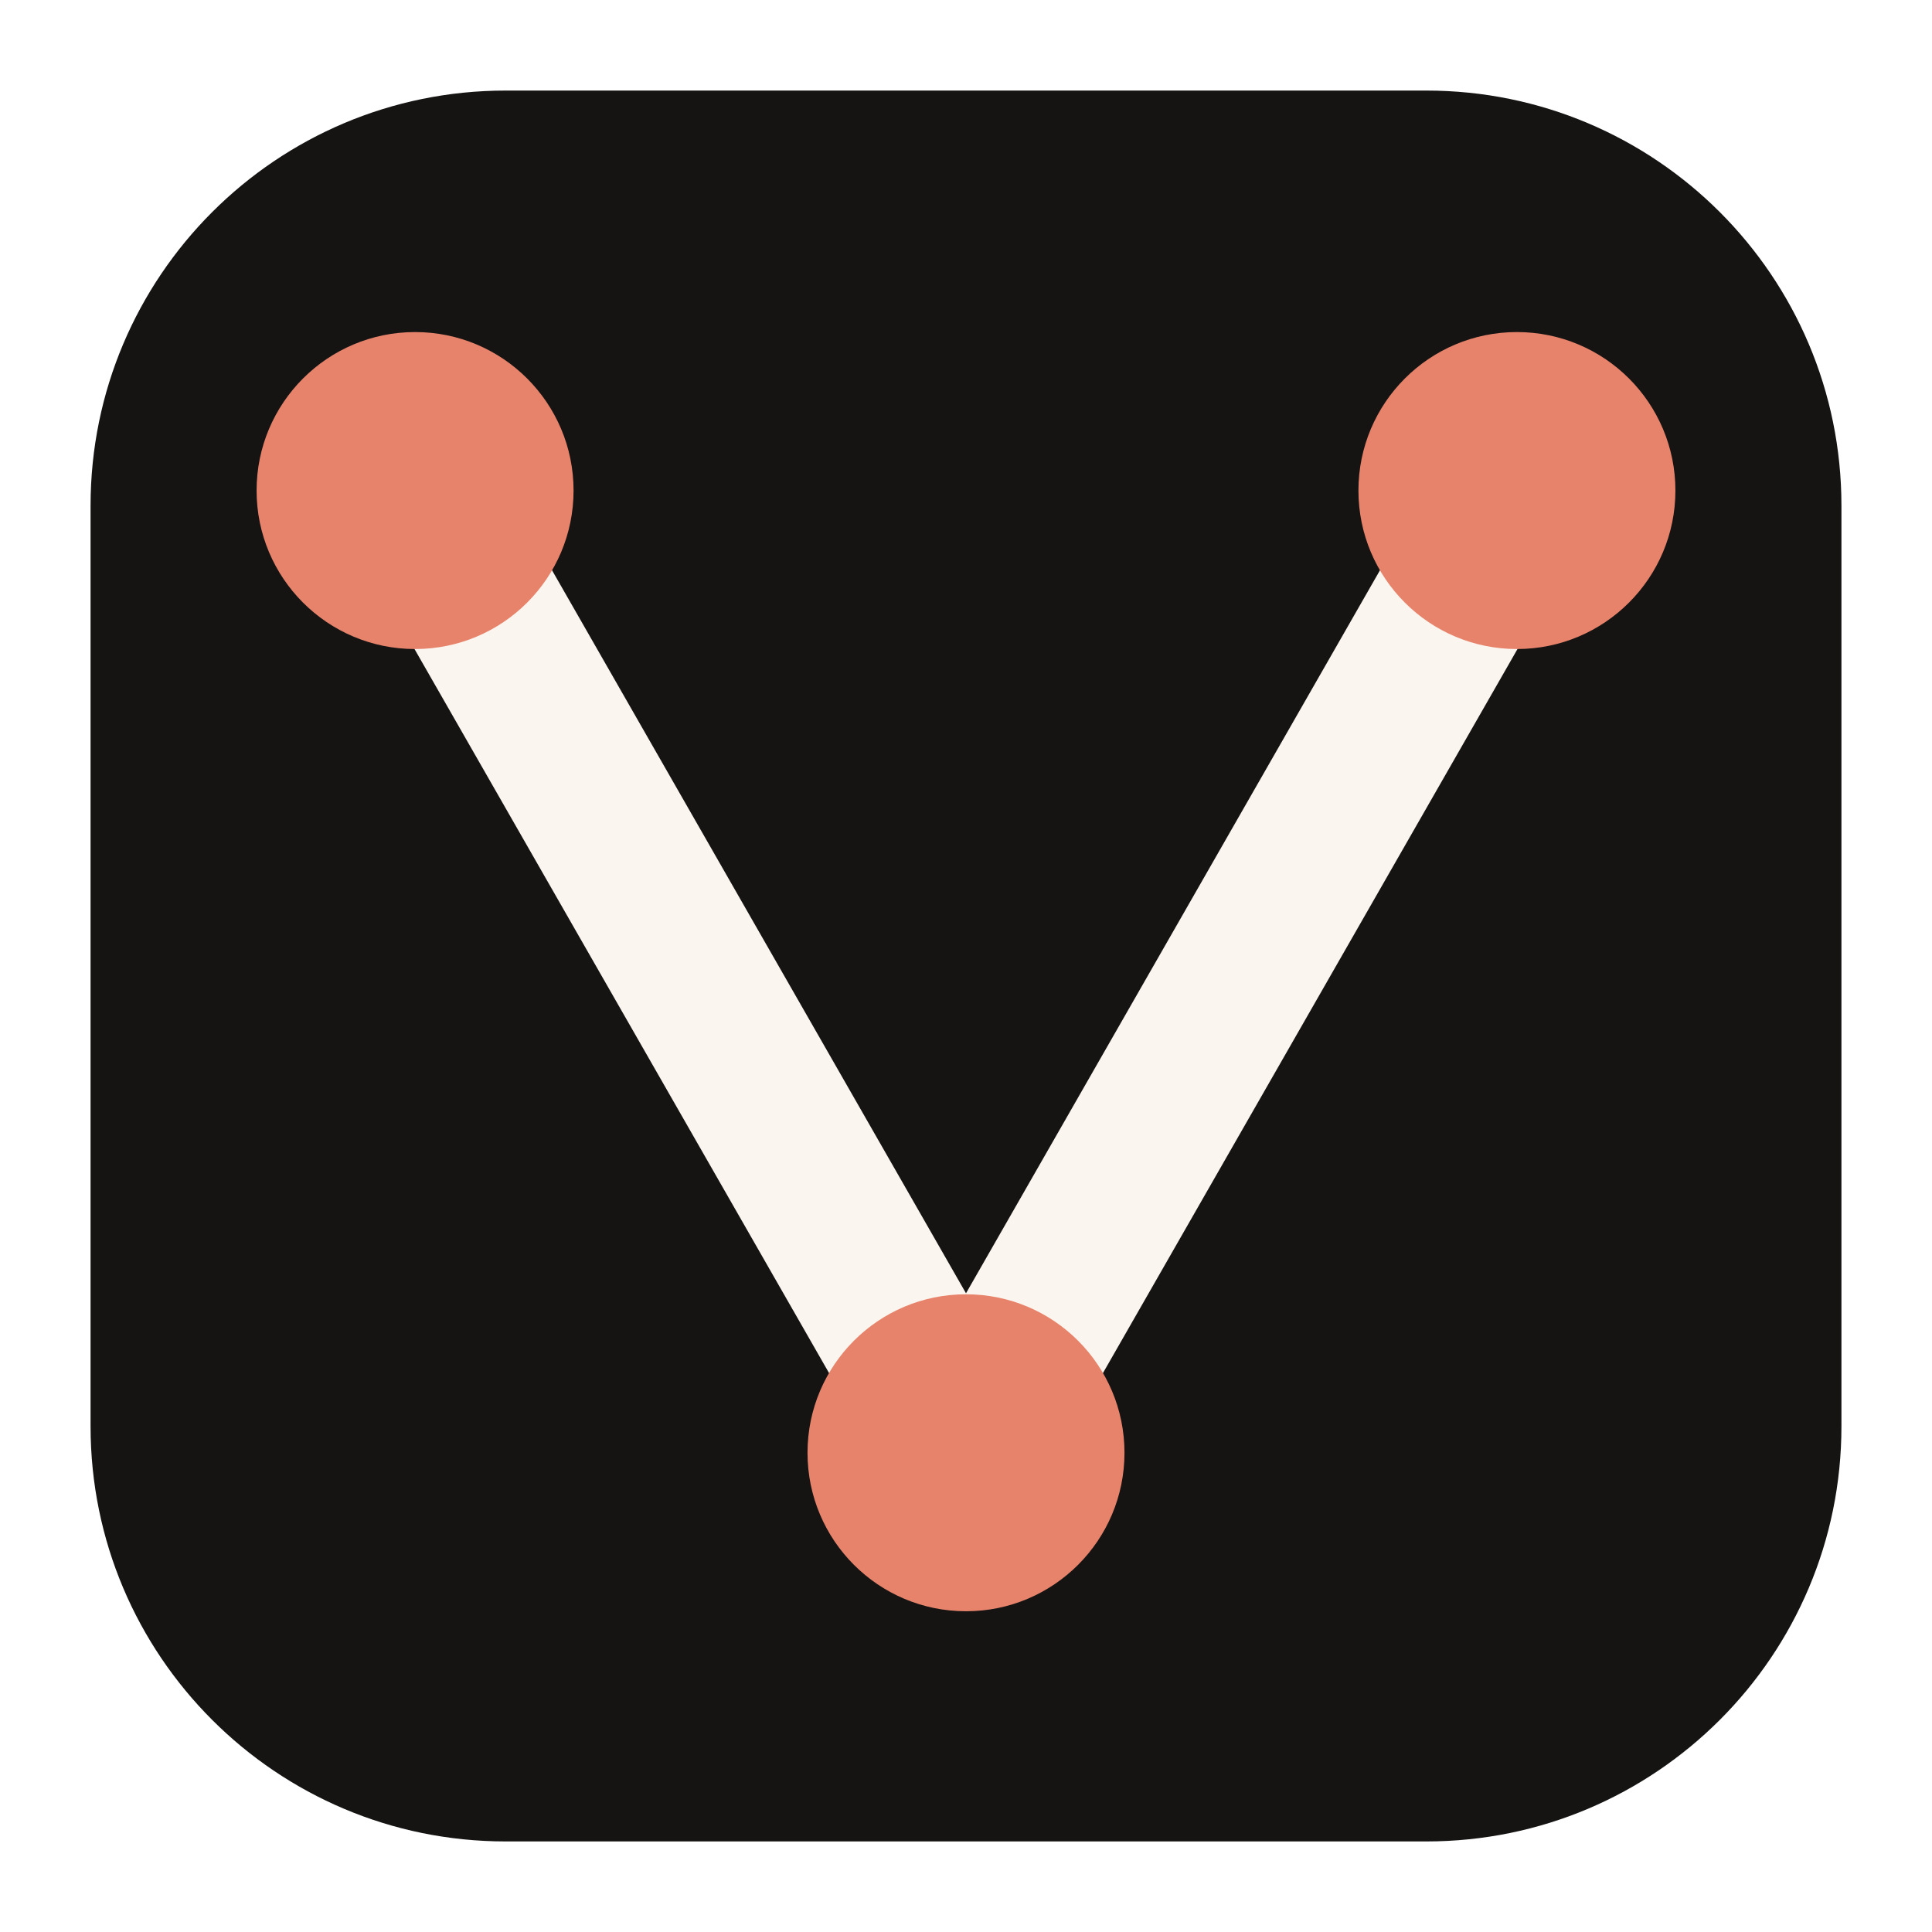
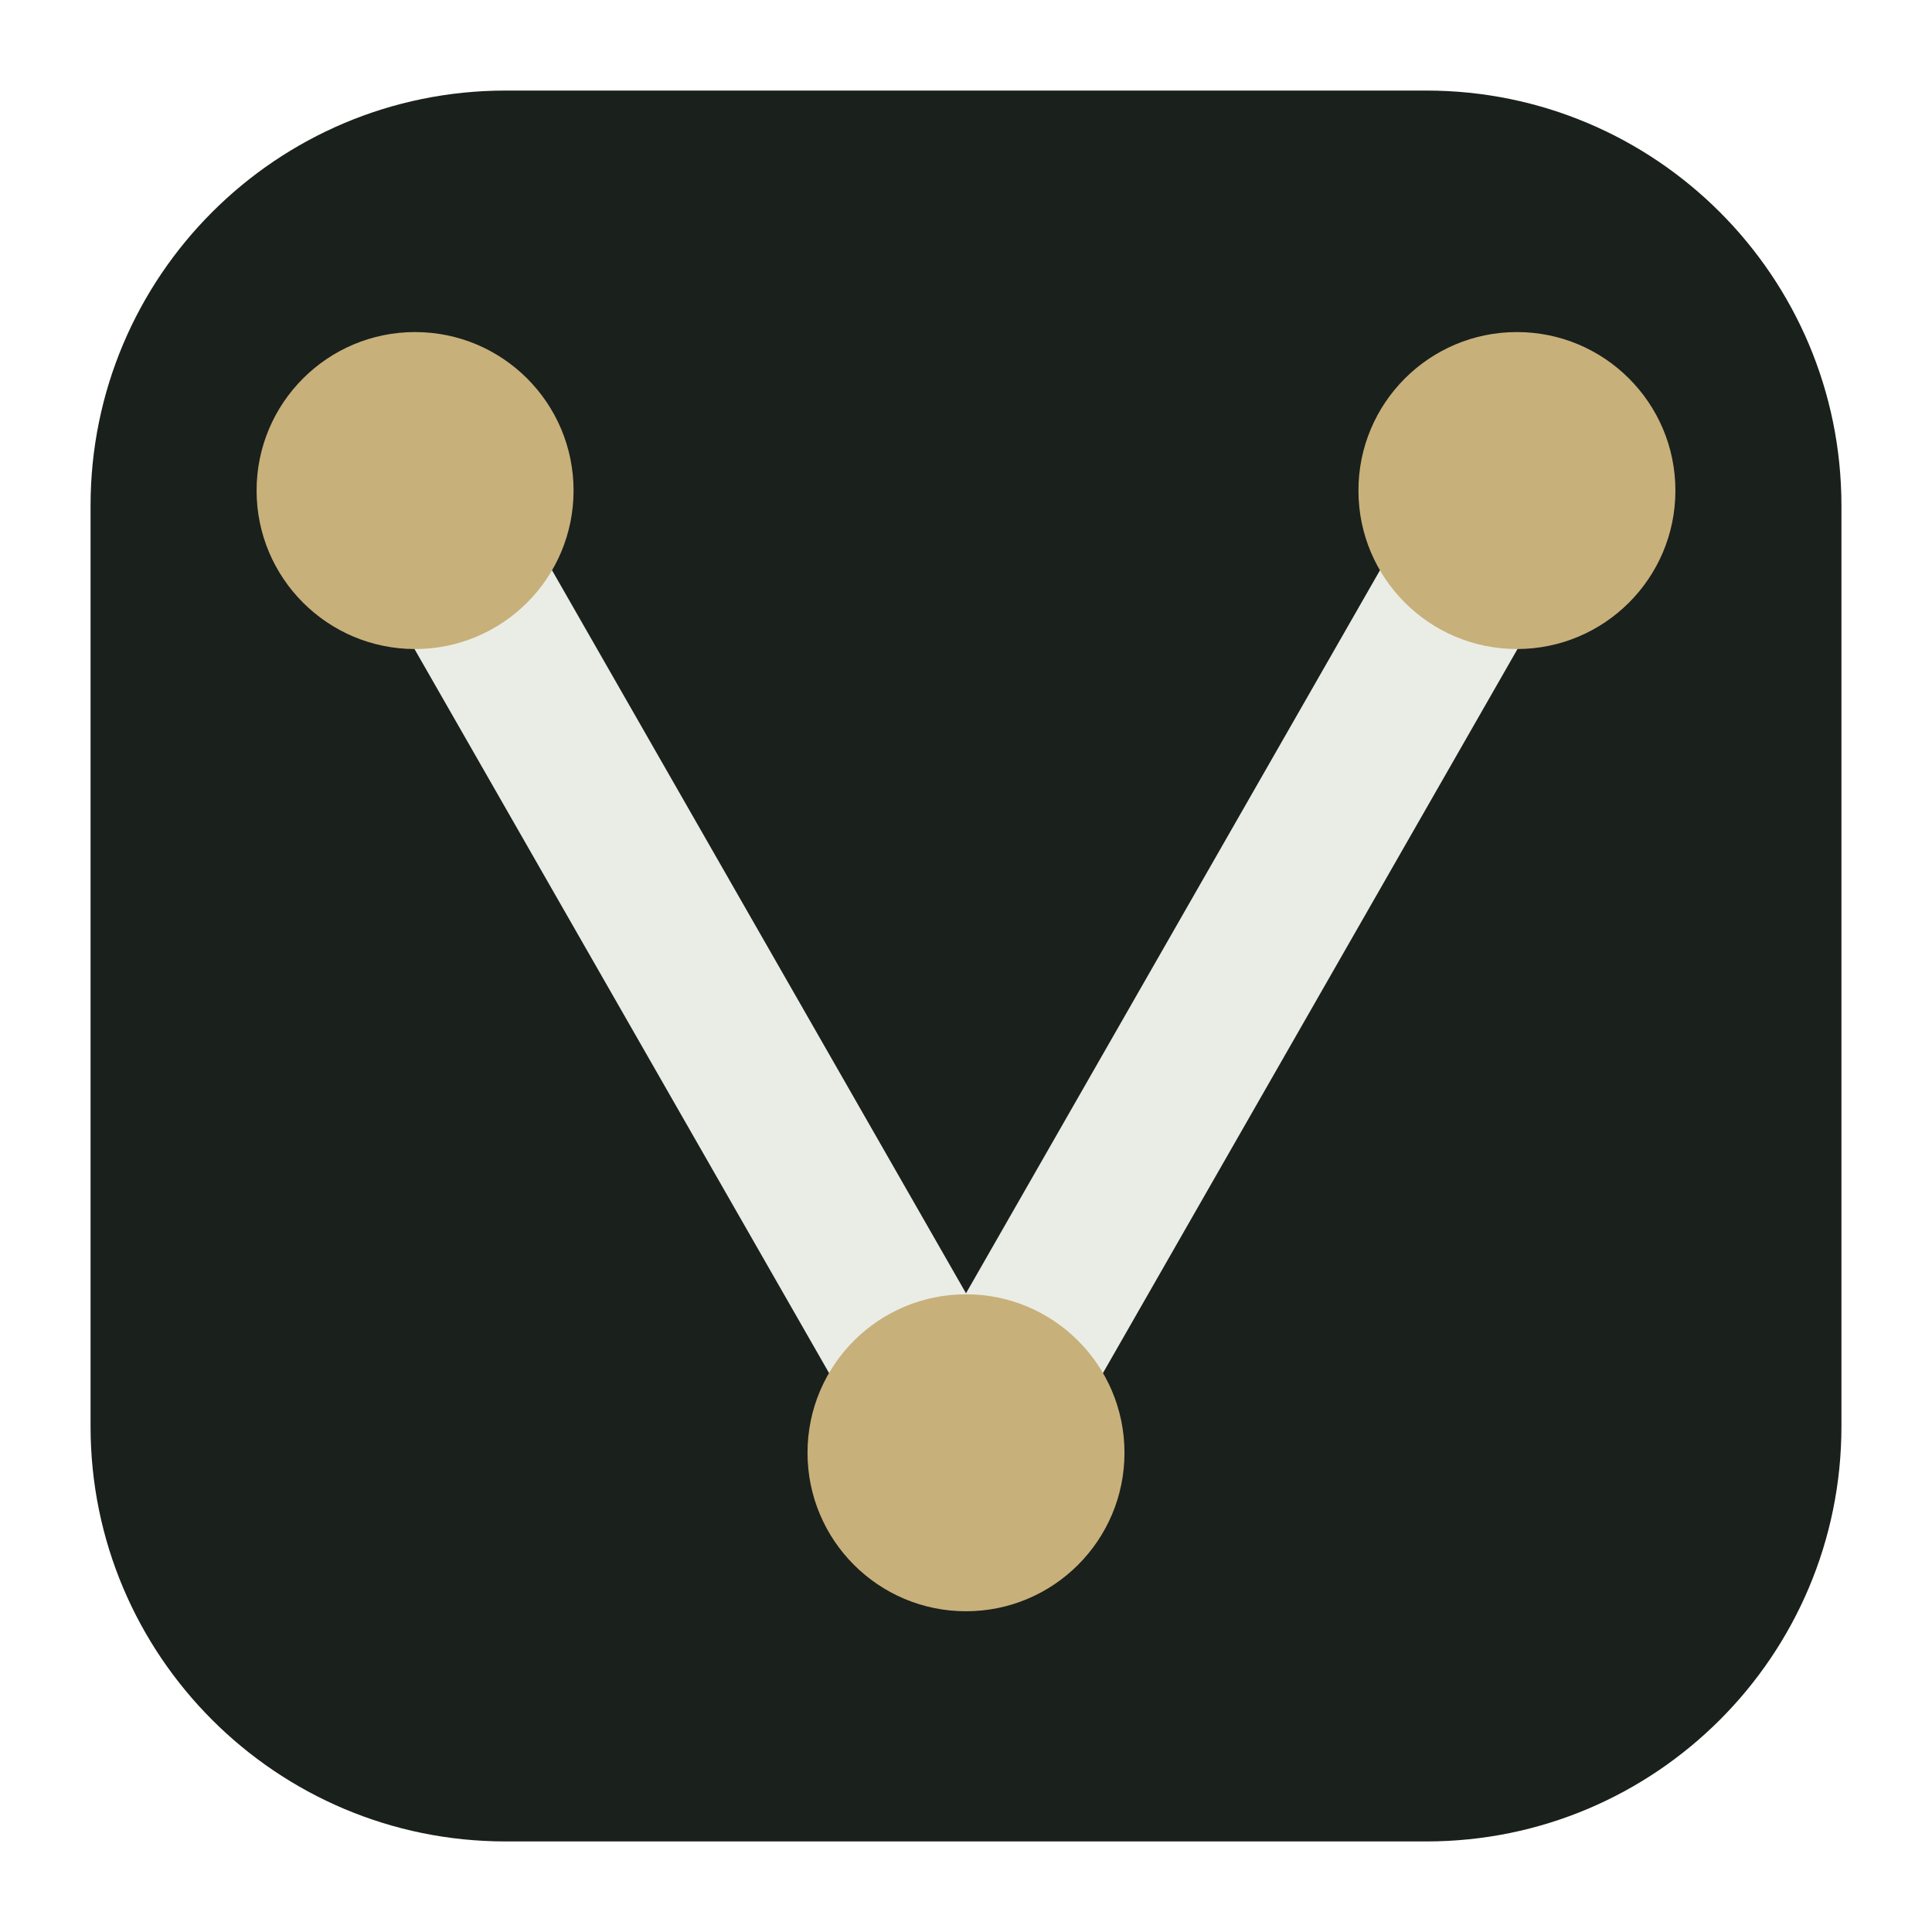
<svg xmlns="http://www.w3.org/2000/svg" viewBox="0 0 512 512">
-   <rect x="24" y="24" width="464" height="464" rx="110" fill="#151413" />
-   <line x1="110" y1="130" x2="256" y2="385" stroke="#FAF5EE" stroke-width="42" stroke-linecap="round" />
-   <line x1="402" y1="130" x2="256" y2="385" stroke="#FAF5EE" stroke-width="42" stroke-linecap="round" />
-   <circle cx="110" cy="130" r="42" fill="#E8836B" />
-   <circle cx="402" cy="130" r="42" fill="#E8836B" />
-   <circle cx="256" cy="385" r="42" fill="#E8836B" />
+   <rect x="24" y="24" width="464" height="464" rx="110" fill="#1A201C" />
+   <line x1="110" y1="130" x2="256" y2="385" stroke="#EAEDE6" stroke-width="42" stroke-linecap="round" />
+   <line x1="402" y1="130" x2="256" y2="385" stroke="#EAEDE6" stroke-width="42" stroke-linecap="round" />
+   <circle cx="110" cy="130" r="42" fill="#C8B07A" />
+   <circle cx="402" cy="130" r="42" fill="#C8B07A" />
+   <circle cx="256" cy="385" r="42" fill="#C8B07A" />
</svg>
